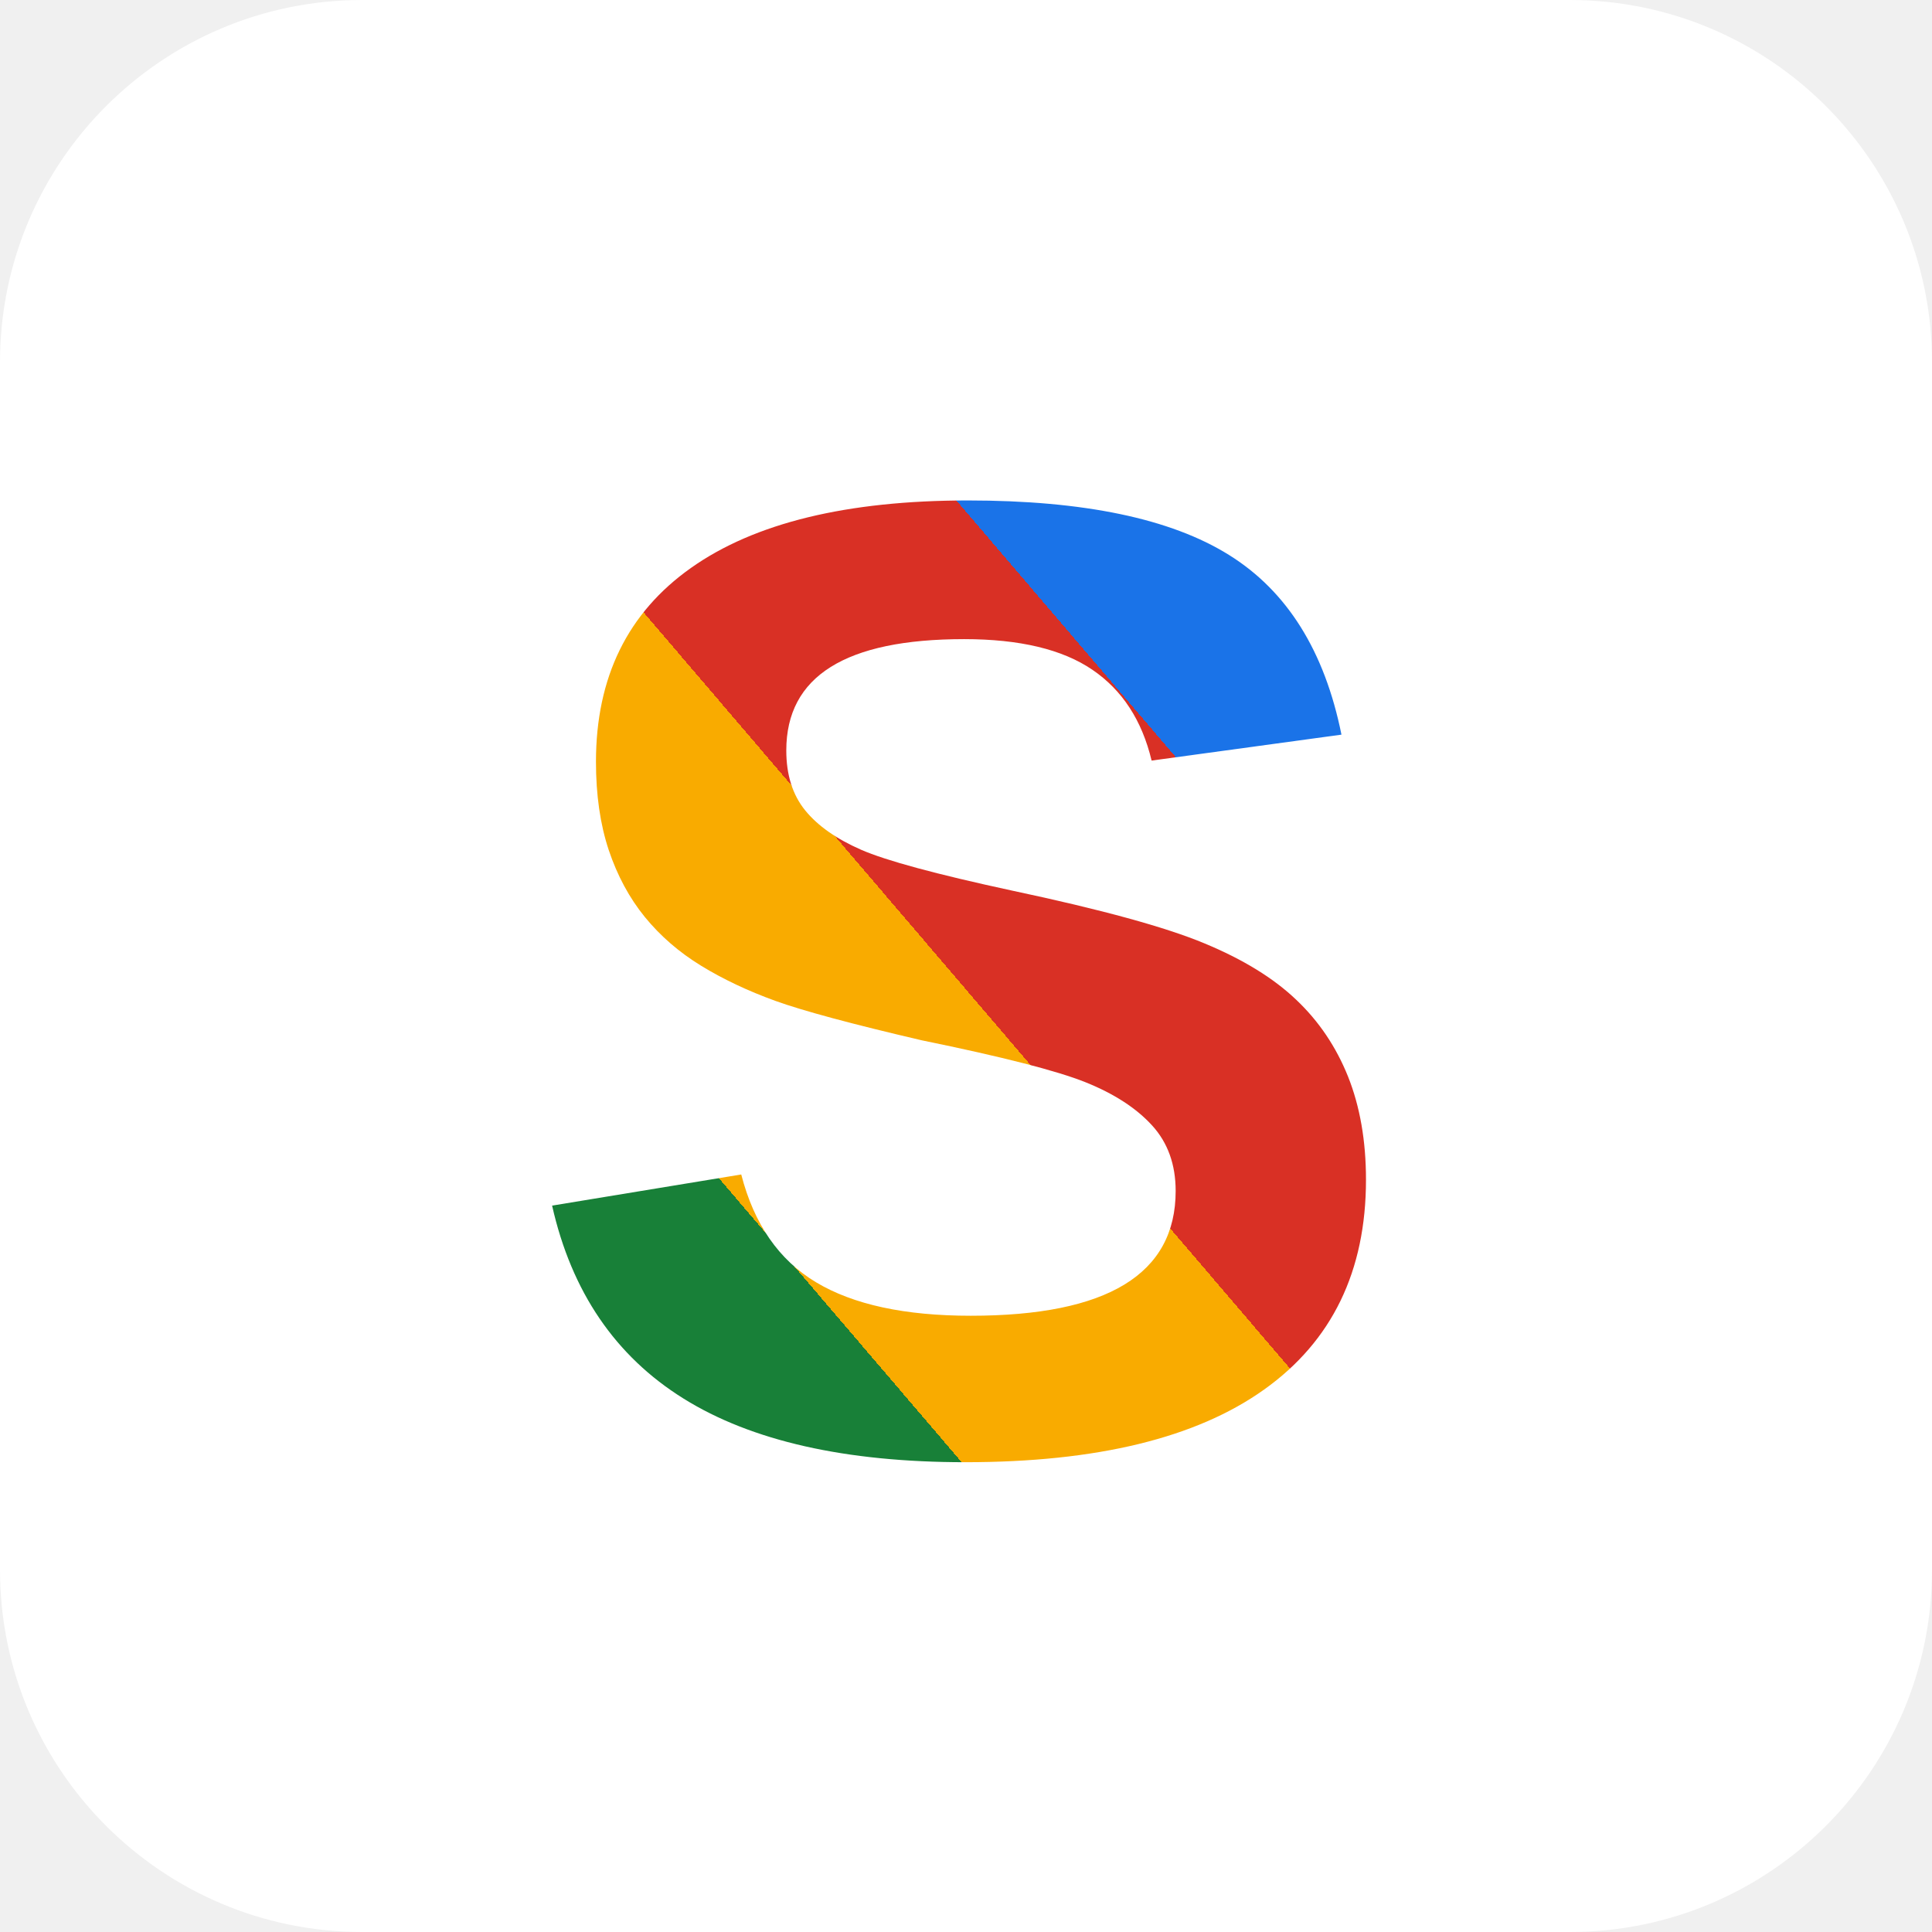
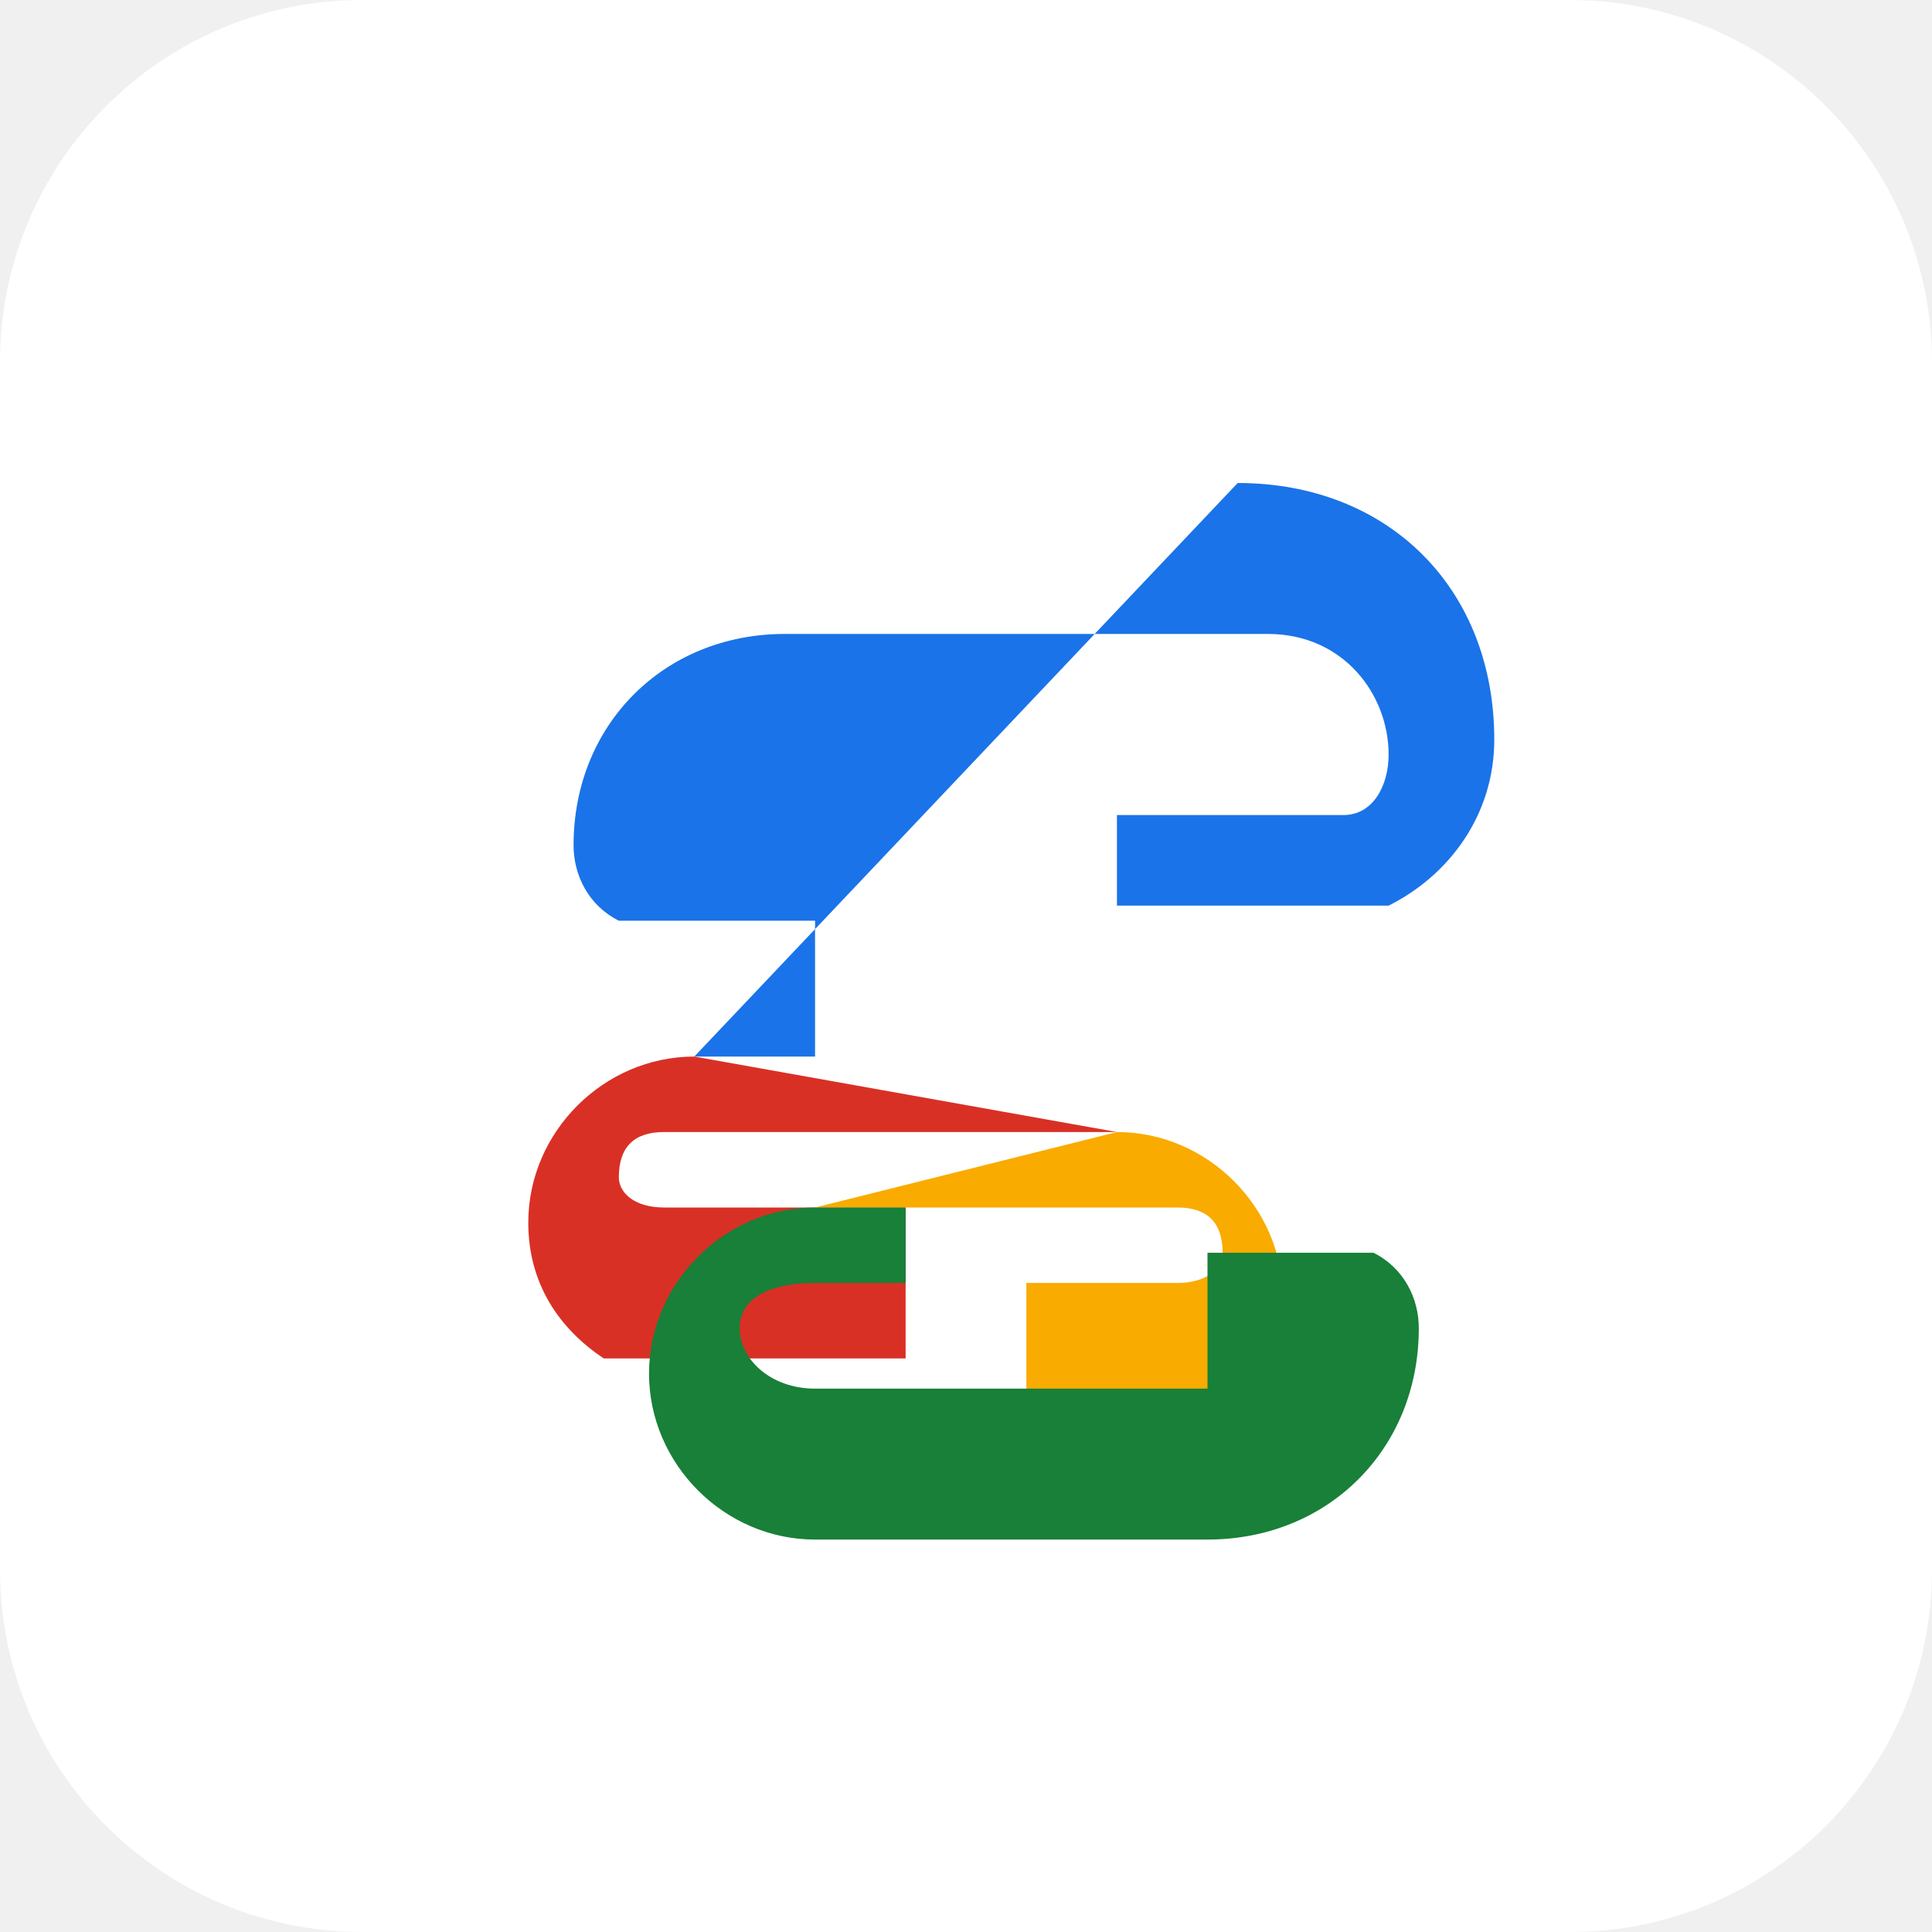
<svg xmlns="http://www.w3.org/2000/svg" viewBox="0 0 128 128">
-   <defs>
-     <linearGradient id="sharpGradient" x1="100%" y1="0%" x2="0%" y2="100%">
-       <stop offset="0%" style="stop-color:#1a73e8;stop-opacity:1" />
-       <stop offset="25%" style="stop-color:#1a73e8;stop-opacity:1" />
-       <stop offset="25%" style="stop-color:#d93025;stop-opacity:1" />
-       <stop offset="50%" style="stop-color:#d93025;stop-opacity:1" />
-       <stop offset="50%" style="stop-color:#f9ab00;stop-opacity:1" />
-       <stop offset="75%" style="stop-color:#f9ab00;stop-opacity:1" />
-       <stop offset="75%" style="stop-color:#188038;stop-opacity:1" />
-       <stop offset="100%" style="stop-color:#188038;stop-opacity:1" />
-     </linearGradient>
-   </defs>
  <rect width="128" height="128" fill="#ffffff" rx="24" />
-   <text x="64" y="96" font-family="'Google Sans', 'Product Sans', Arial, sans-serif" font-size="90" font-weight="700" fill="url(#sharpGradient)" text-anchor="middle">S</text>
+   <g transform="translate(64, 64)">
+     <path d="M 18,-32 C 28,-32 35,-25 35,-15 C 35,-10 32,-6 28,-4 L 10,-4 L 10,-10 L 25,-10 C 27,-10 28,-12 28,-14 C 28,-18 25,-22 20,-22 L -12,-22 C -20,-22 -26,-16 -26,-8 C -26,-6 -25,-4 -23,-3 L -10,-3 L -10,6 L -18,6" fill="#1a73e8" stroke="none" />
+     <path d="M -18,6 C -24,6 -29,11 -29,17 C -29,21 -27,24 -24,26 L -4,26 L -4,16 L -20,16 C -22,16 -23,15 -23,14 C -23,12 -22,11 -20,11 L 10,11" fill="#d93025" stroke="none" />
+     <path d="M 10,11 C 16,11 21,16 21,22 C 21,26 19,29 16,31 L 4,31 L 4,21 L 14,21 C 16,21 17,20 17,19 C 17,17 16,16 14,16 L -10,16" fill="#f9ab00" stroke="none" />
+     <path d="M -10,16 C -16,16 -21,21 -21,27 C -21,33 -16,38 -10,38 L 16,38 C 24,38 30,32 30,24 C 30,22 29,20 27,19 L 16,19 L 16,28 L -10,28 C -13,28 -15,26 -15,24 C -15,22 -13,21 -10,21 L -4,21 L -4,16 L -10,16" fill="#188038" stroke="none" />
+   </g>
</svg>
